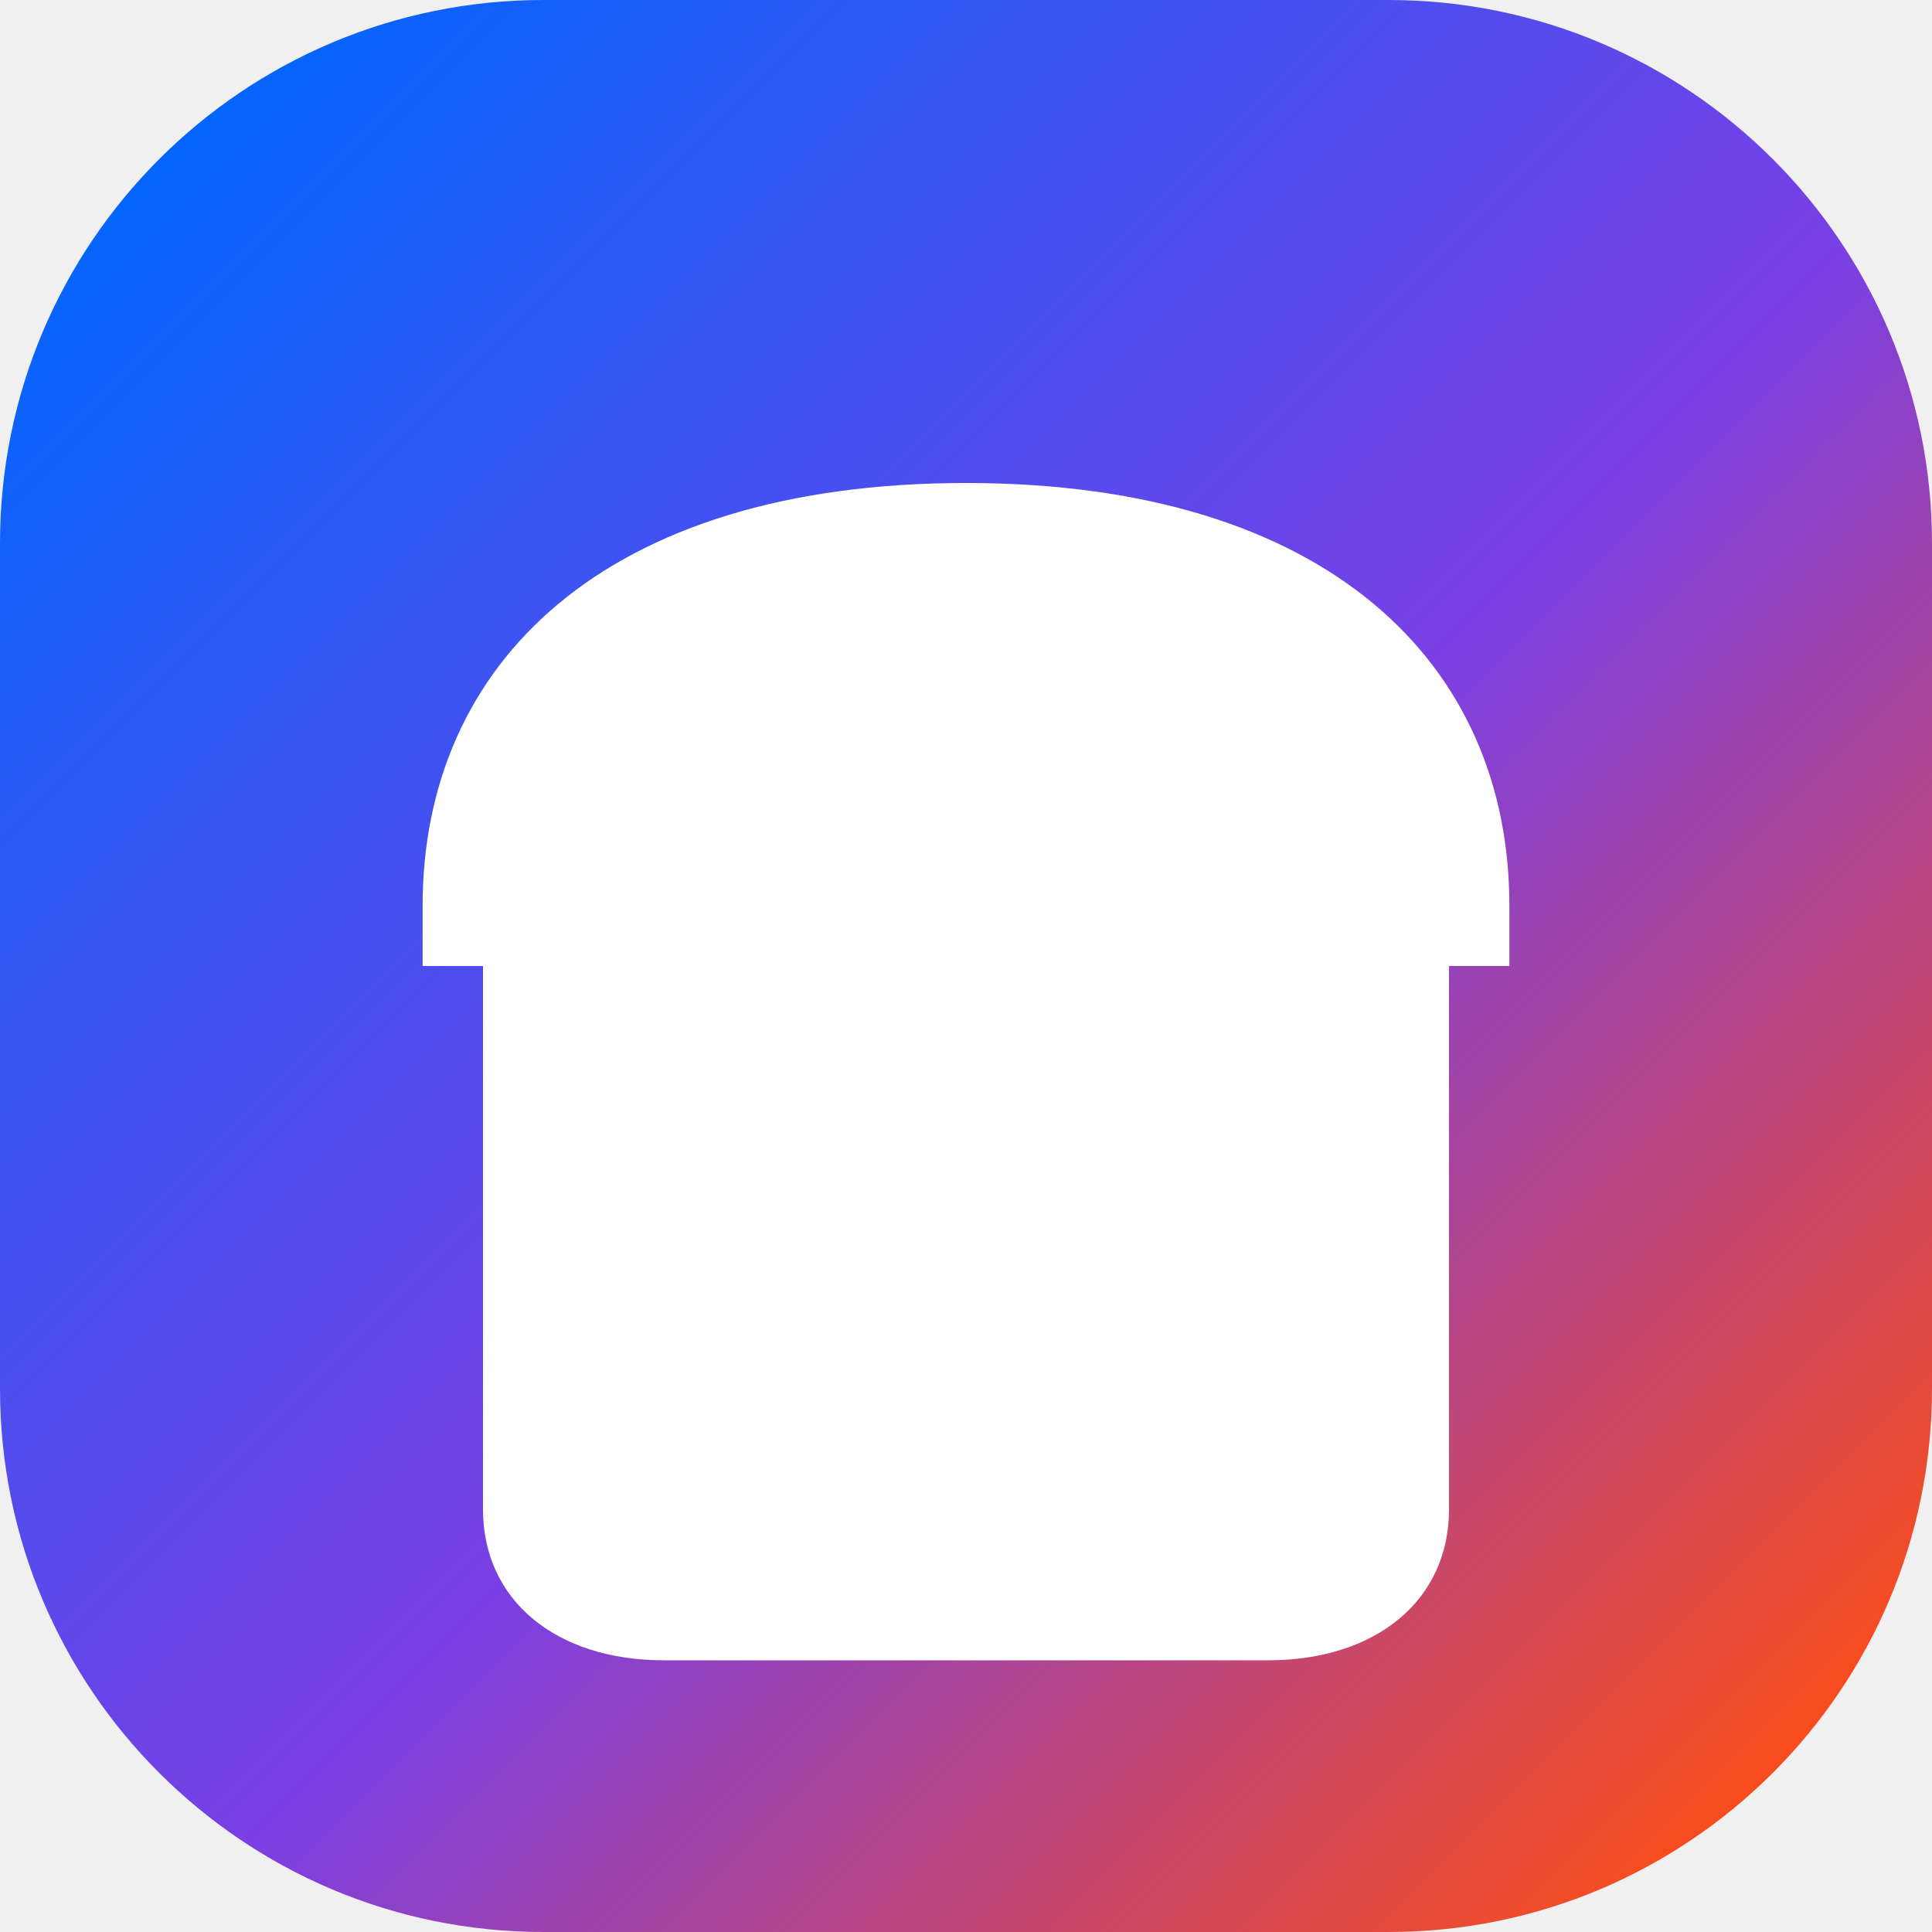
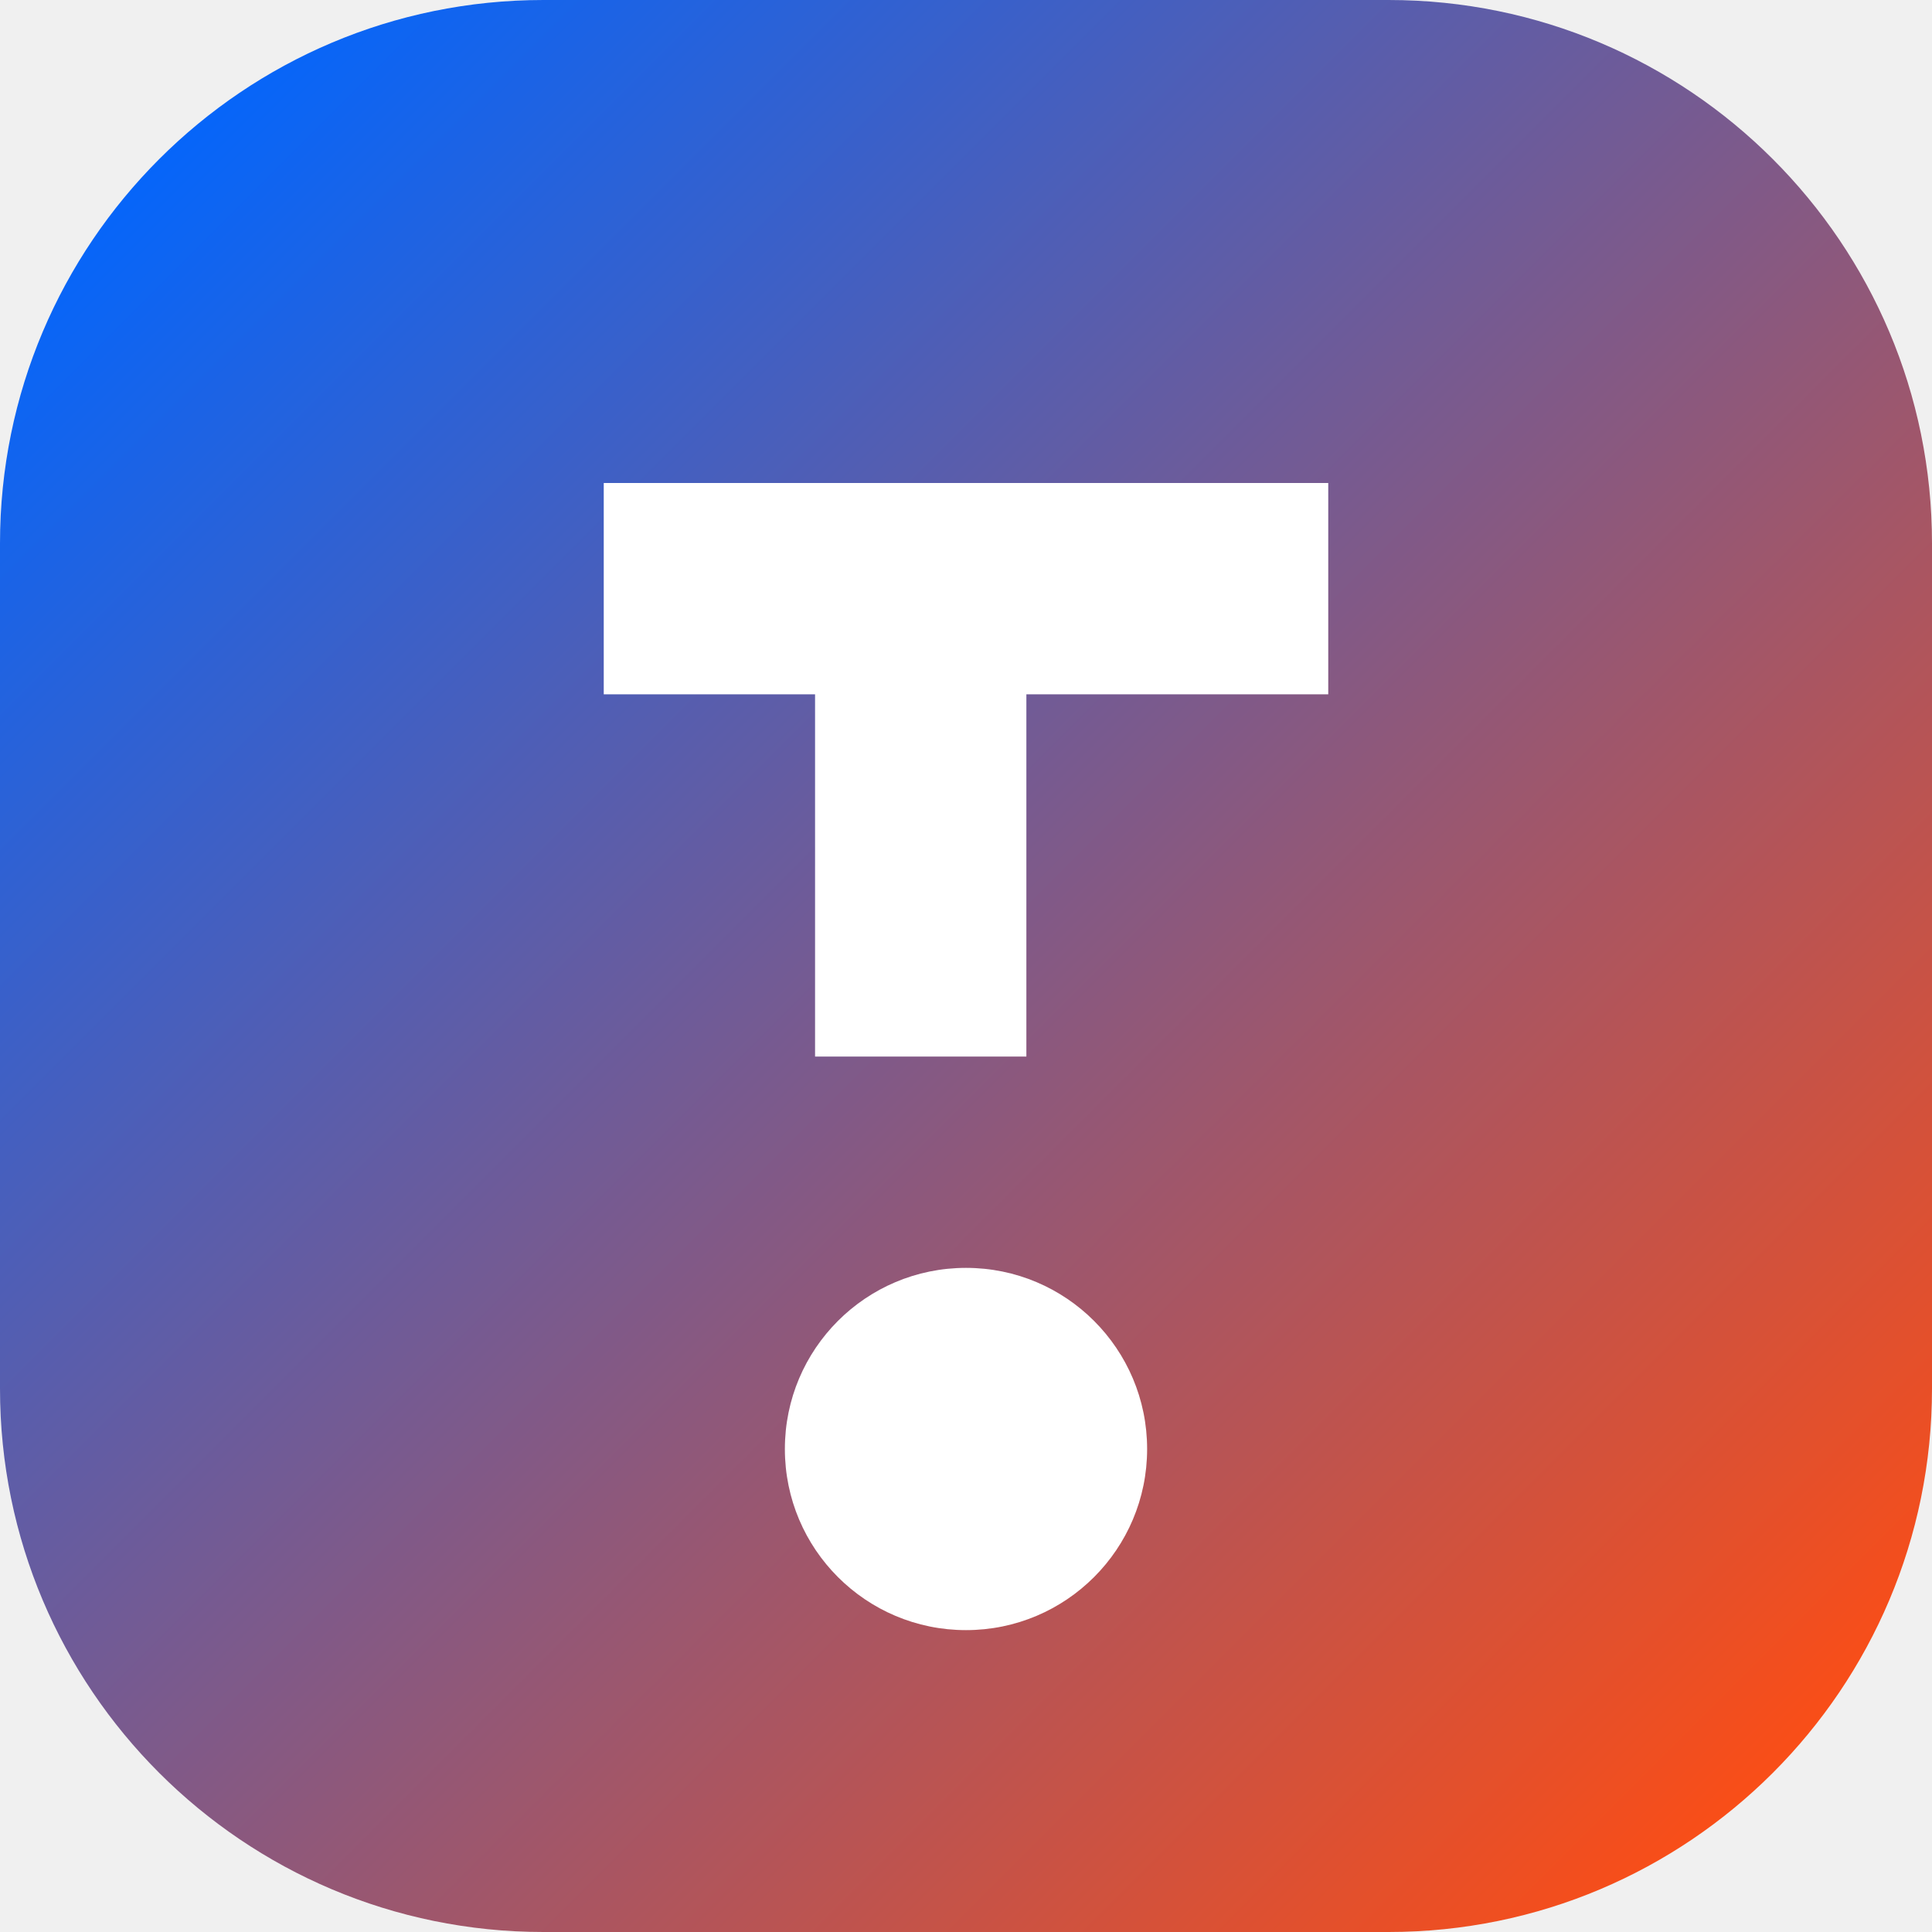
<svg xmlns="http://www.w3.org/2000/svg" viewBox="0 0 32 32" fill="none">
  <defs>
-     <linearGradient id="fav-grad" x1="2" y1="2" x2="30" y2="30" gradientUnits="userSpaceOnUse">
+     <linearGradient id="fav" x1="2" y1="2" x2="30" y2="30" gradientUnits="userSpaceOnUse">
      <stop stop-color="#0066FF" />
-       <stop offset="0.55" stop-color="#7B3FE4" />
      <stop offset="1" stop-color="#FF4D12" />
    </linearGradient>
  </defs>
-   <rect width="32" height="32" rx="9" fill="url(#fav-grad)" />
-   <path fill="#fff" d="M7 15c0-4 3-7 9-7s9 3 9 7v1H7v-1z" />
-   <path fill="#fff" d="M8 16h16v9c0 1.5-1.2 2.5-3 2.5h-10c-1.8 0-3-1-3-2.5V16z" />
-   <path fill="#fff" d="M14 10l1.4 2.8 3.1.5-2.2 2.1.5 3.1-2.8-1.5-2.8 1.5.5-3.1-2.2-2.1 3.1-.5L14 10z" />
+   <rect width="32" height="32" rx="9" fill="url(#fav)" />
+   <path fill="#fff" d="M10 8h12v3.5H17v6h-3.5v-6H10V8z" />
+   <circle cx="16" cy="24" r="3" fill="#fff" />
</svg>
